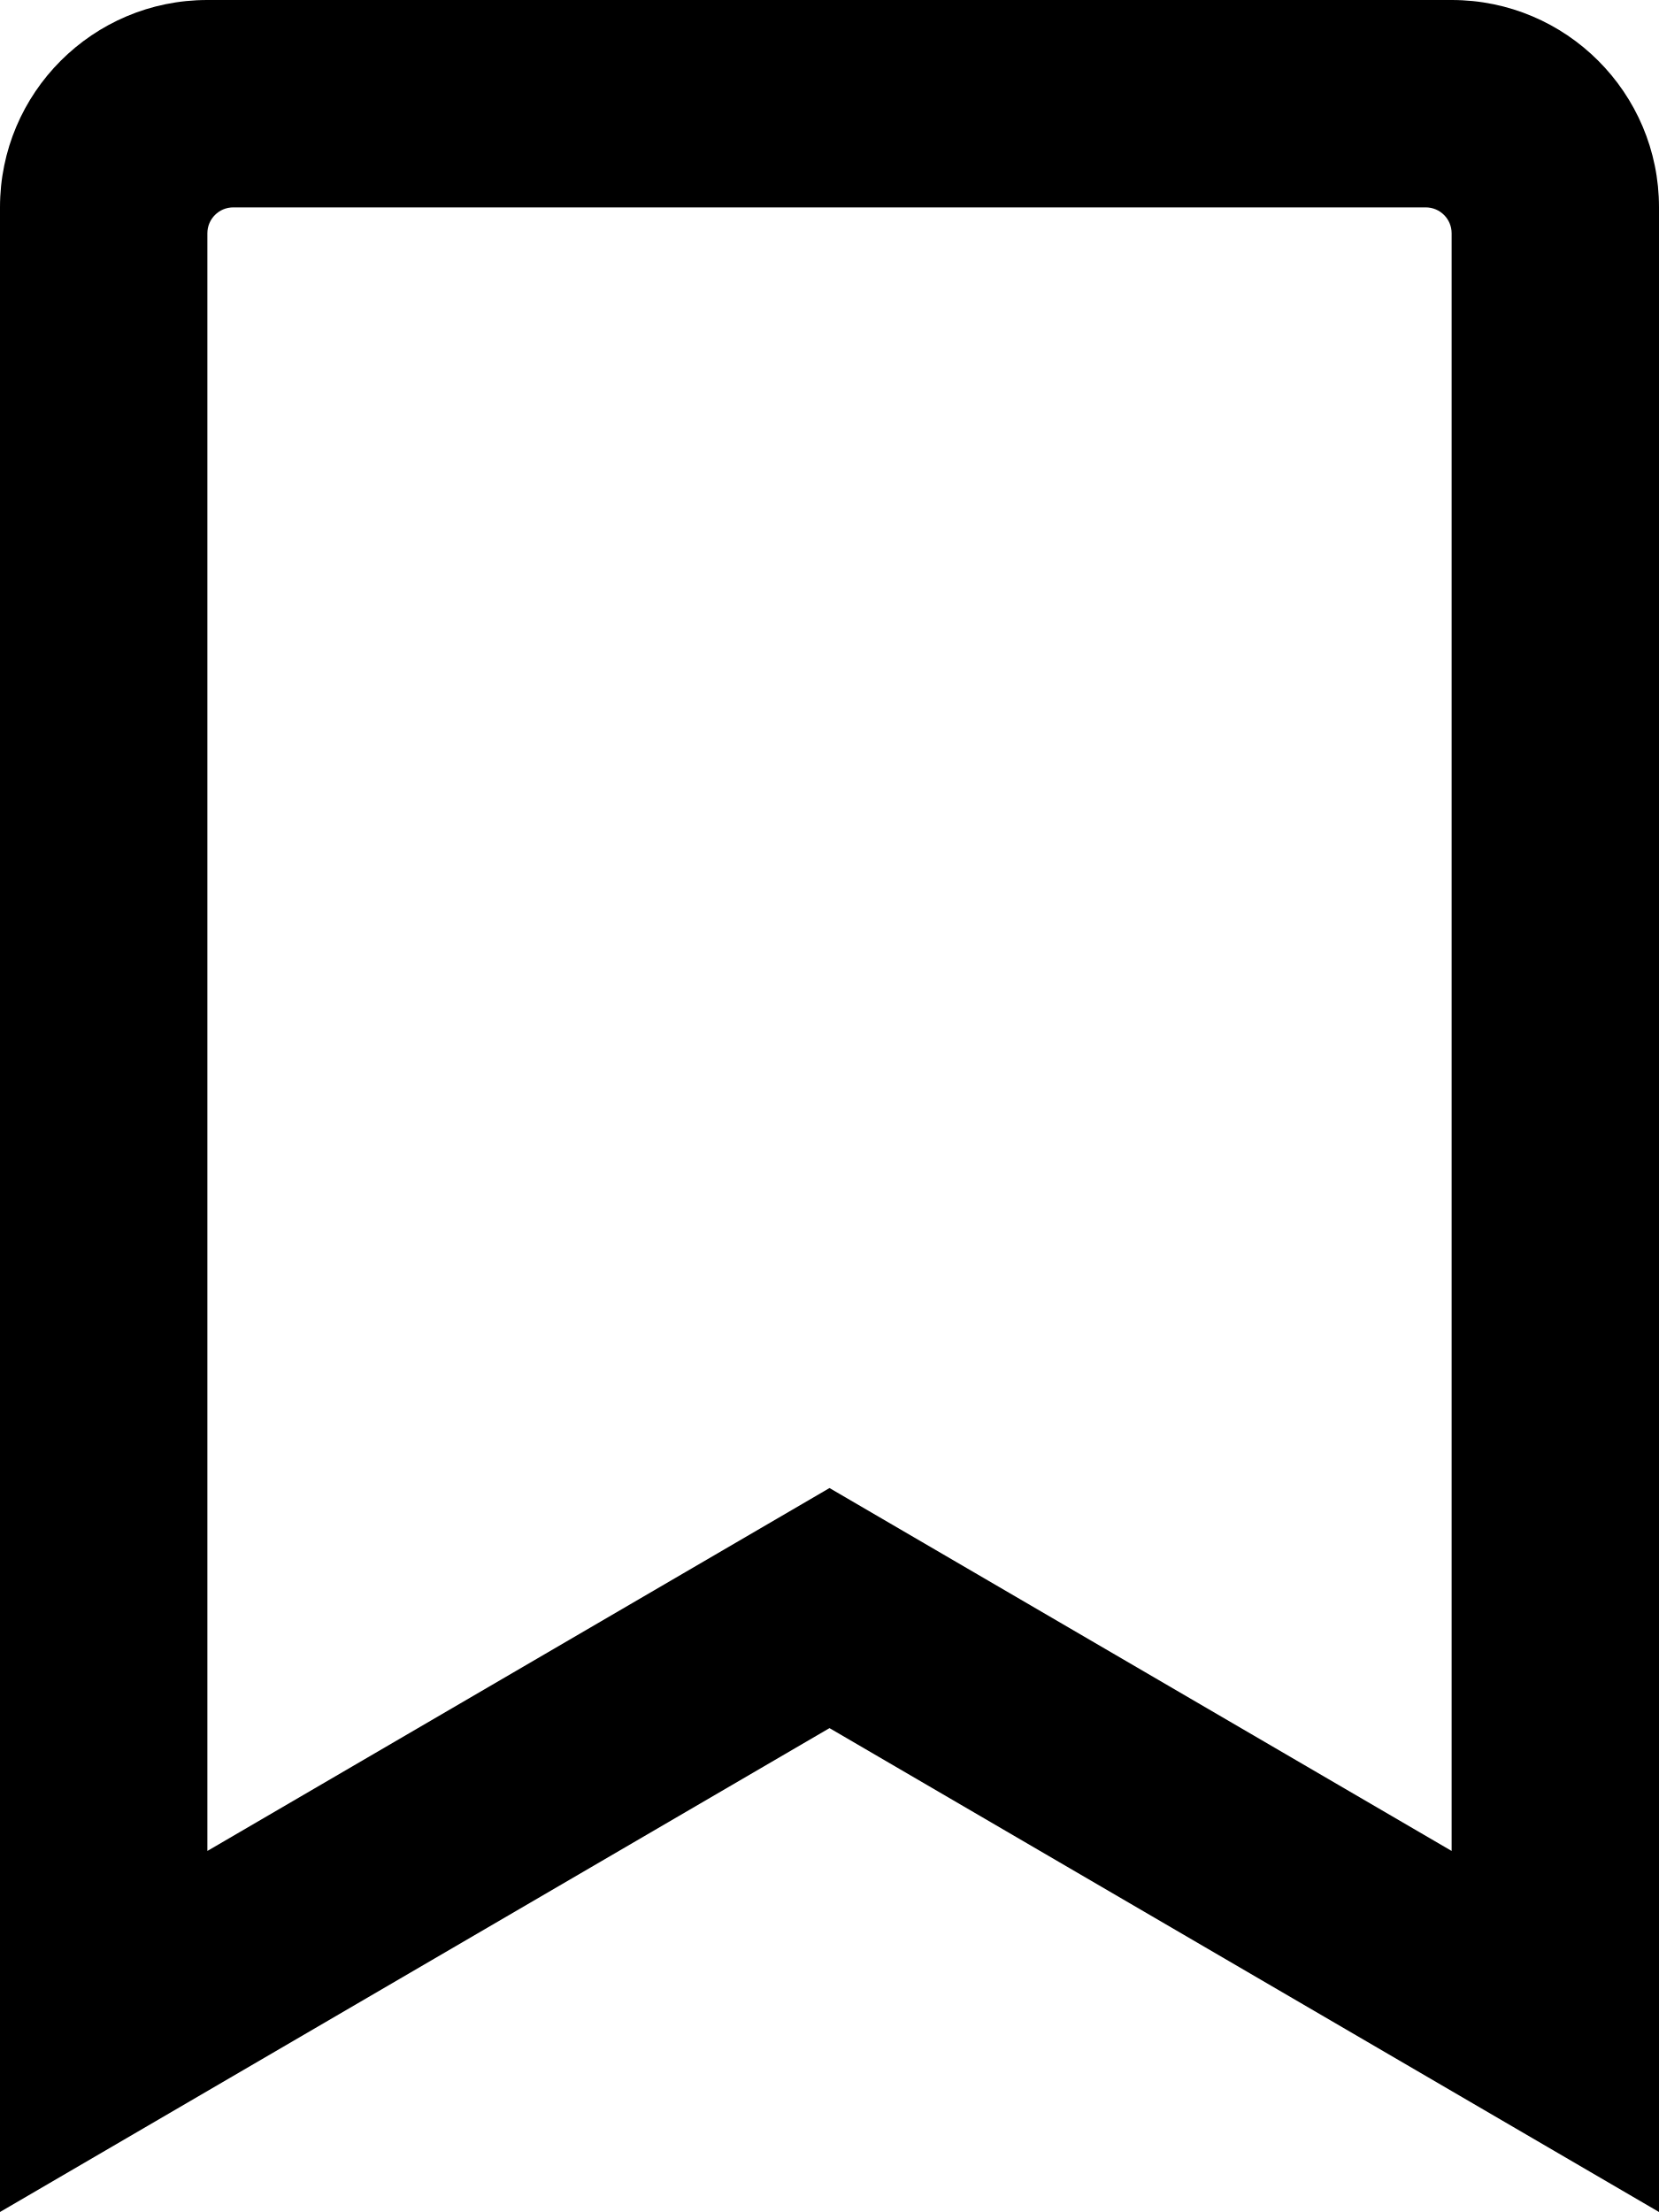
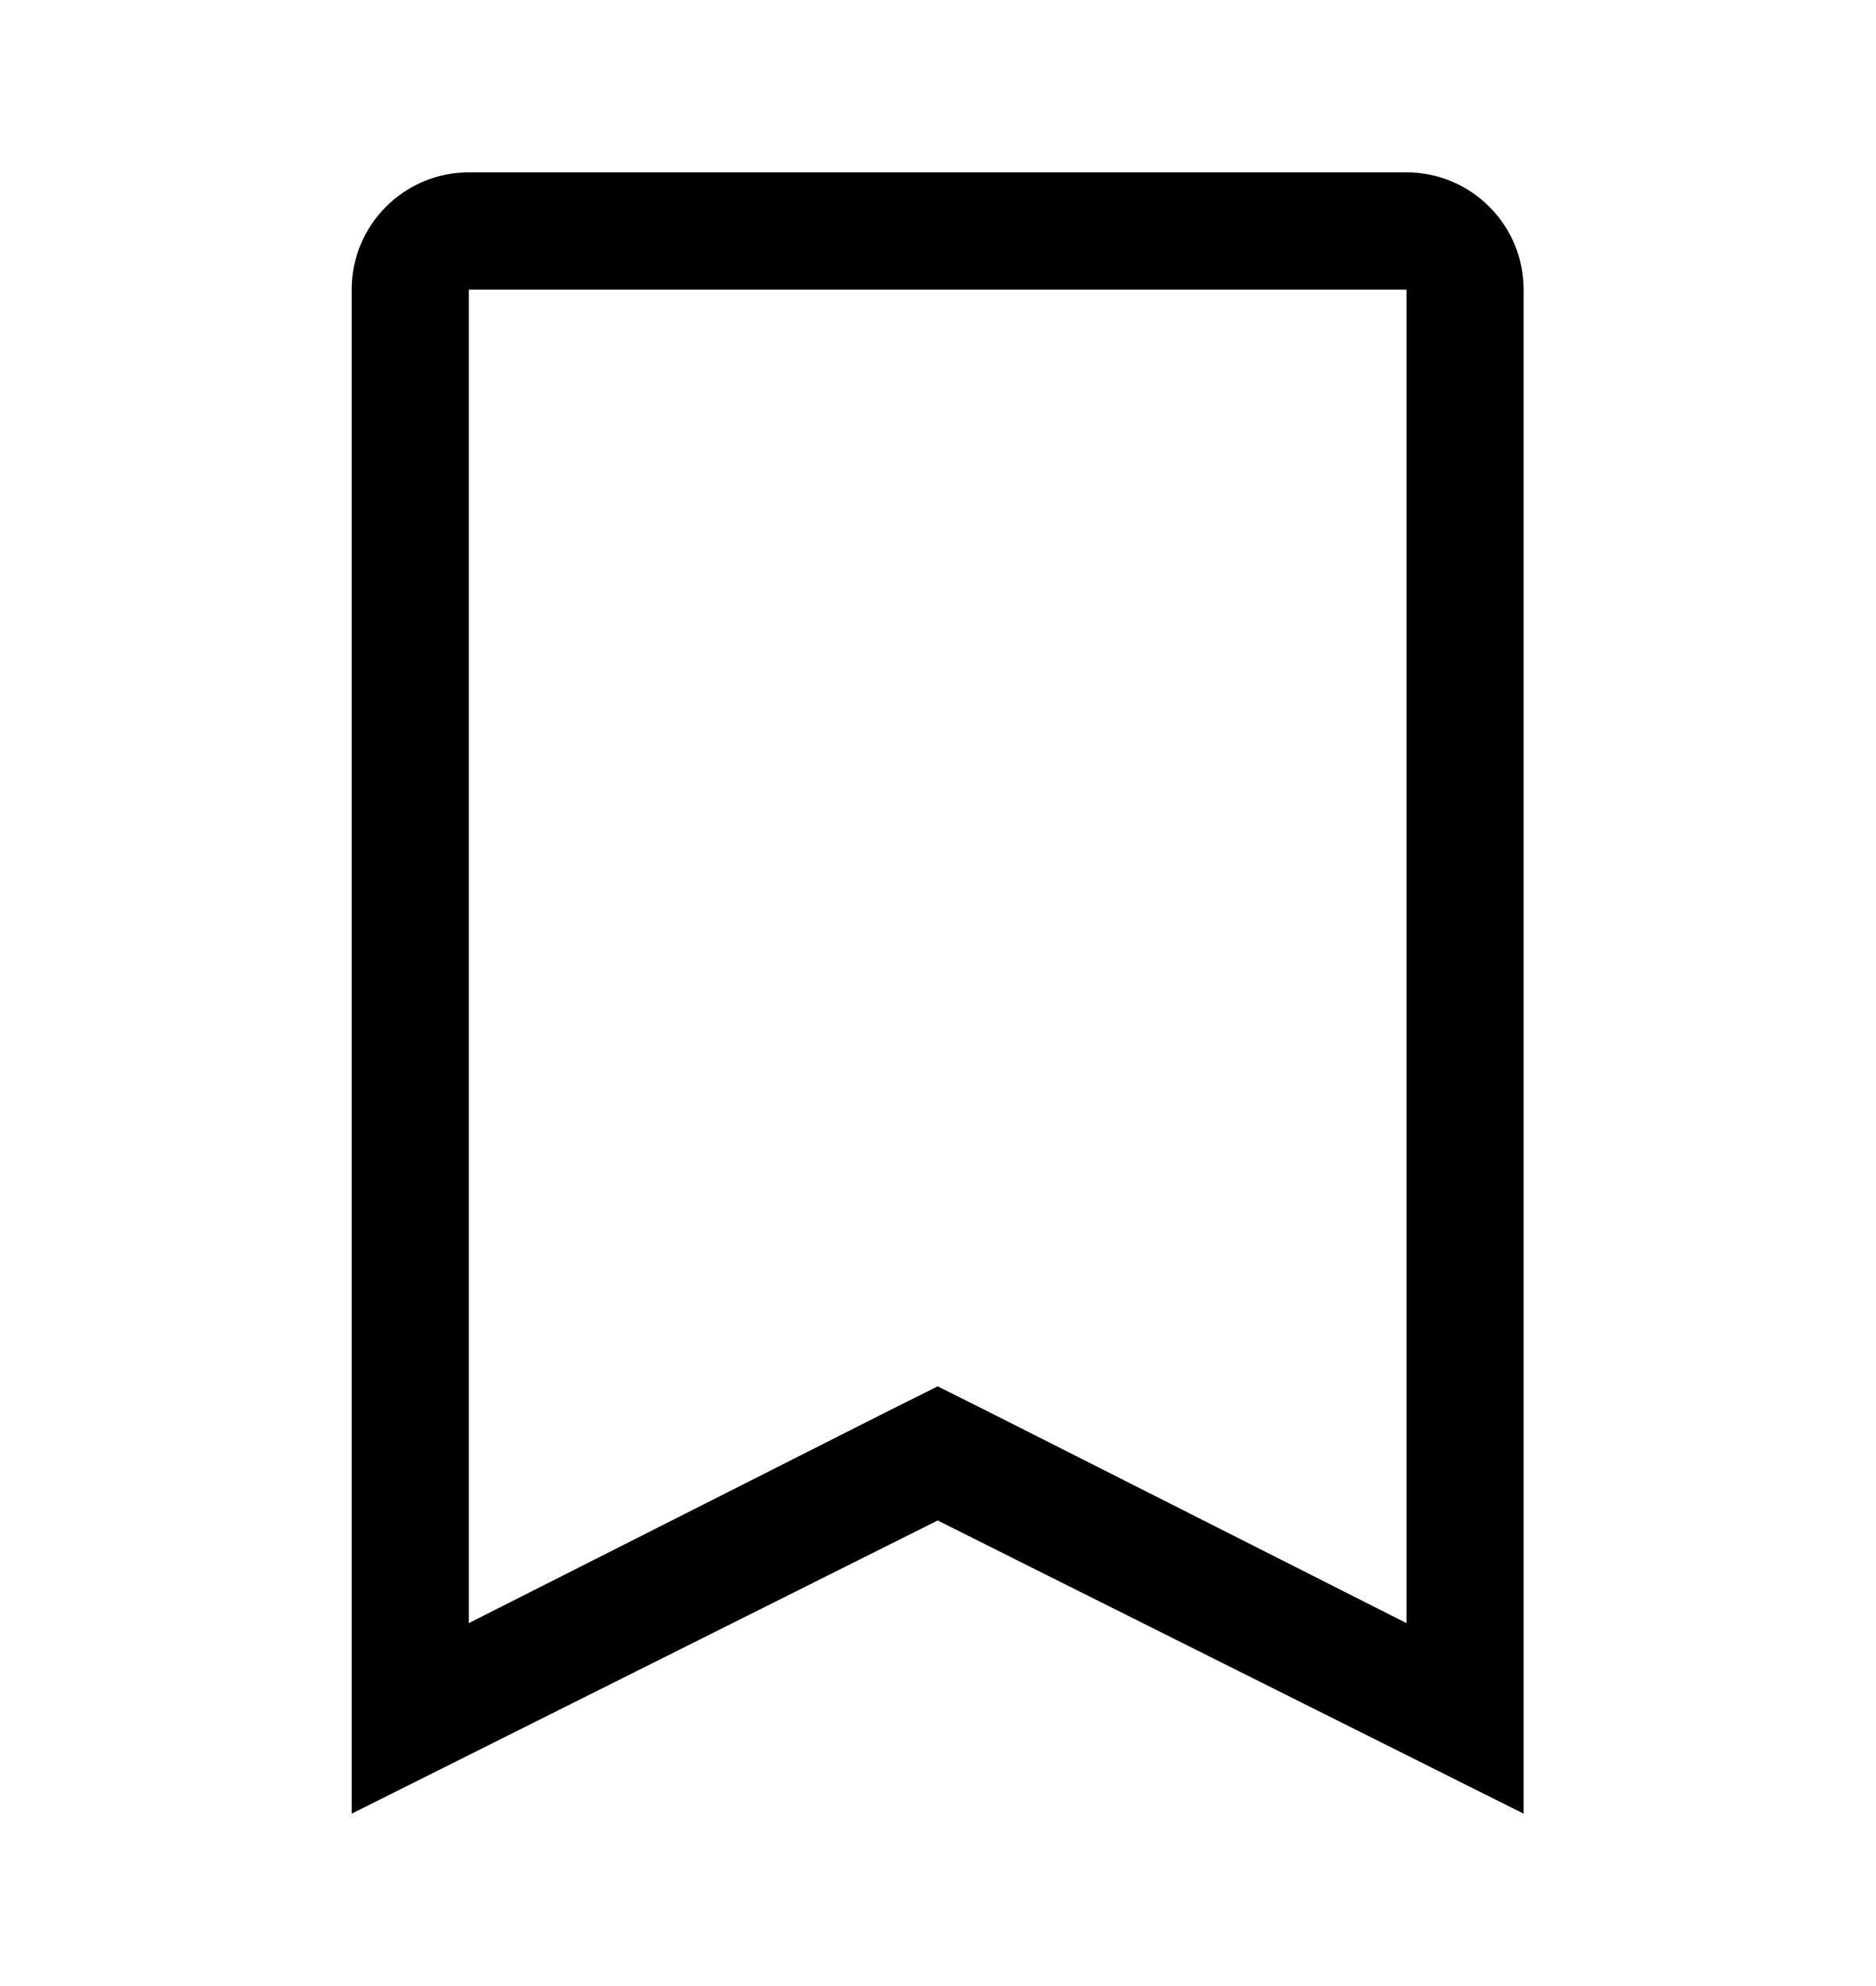
- <svg xmlns="http://www.w3.org/2000/svg" viewBox="0 0 384 512">
-   <path d="M336 0H48C21.49 0 0 21.49 0 48v464l192-112 192 112V48c0-26.51-21.49-48-48-48zm0 428.43l-144-84-144 84V54a6 6 0 0 1 6-6h276c3.314 0 6 2.683 6 5.996V428.43z" />
+ <svg xmlns="http://www.w3.org/2000/svg" width="17" height="18" viewBox="0 0 17 18" fill="none">
+   <path d="M12.75 2.625V14.711L8.978 12.804L8.5 12.565L8.022 12.804L4.25 14.711V2.625H12.75ZM12.75 1.562H4.25C3.968 1.562 3.698 1.674 3.499 1.874C3.299 2.073 3.188 2.343 3.188 2.625V16.438L8.5 13.781L13.812 16.438V2.625C13.812 2.343 13.701 2.073 13.501 1.874C13.302 1.674 13.032 1.562 12.75 1.562Z" fill="black" />
</svg>
